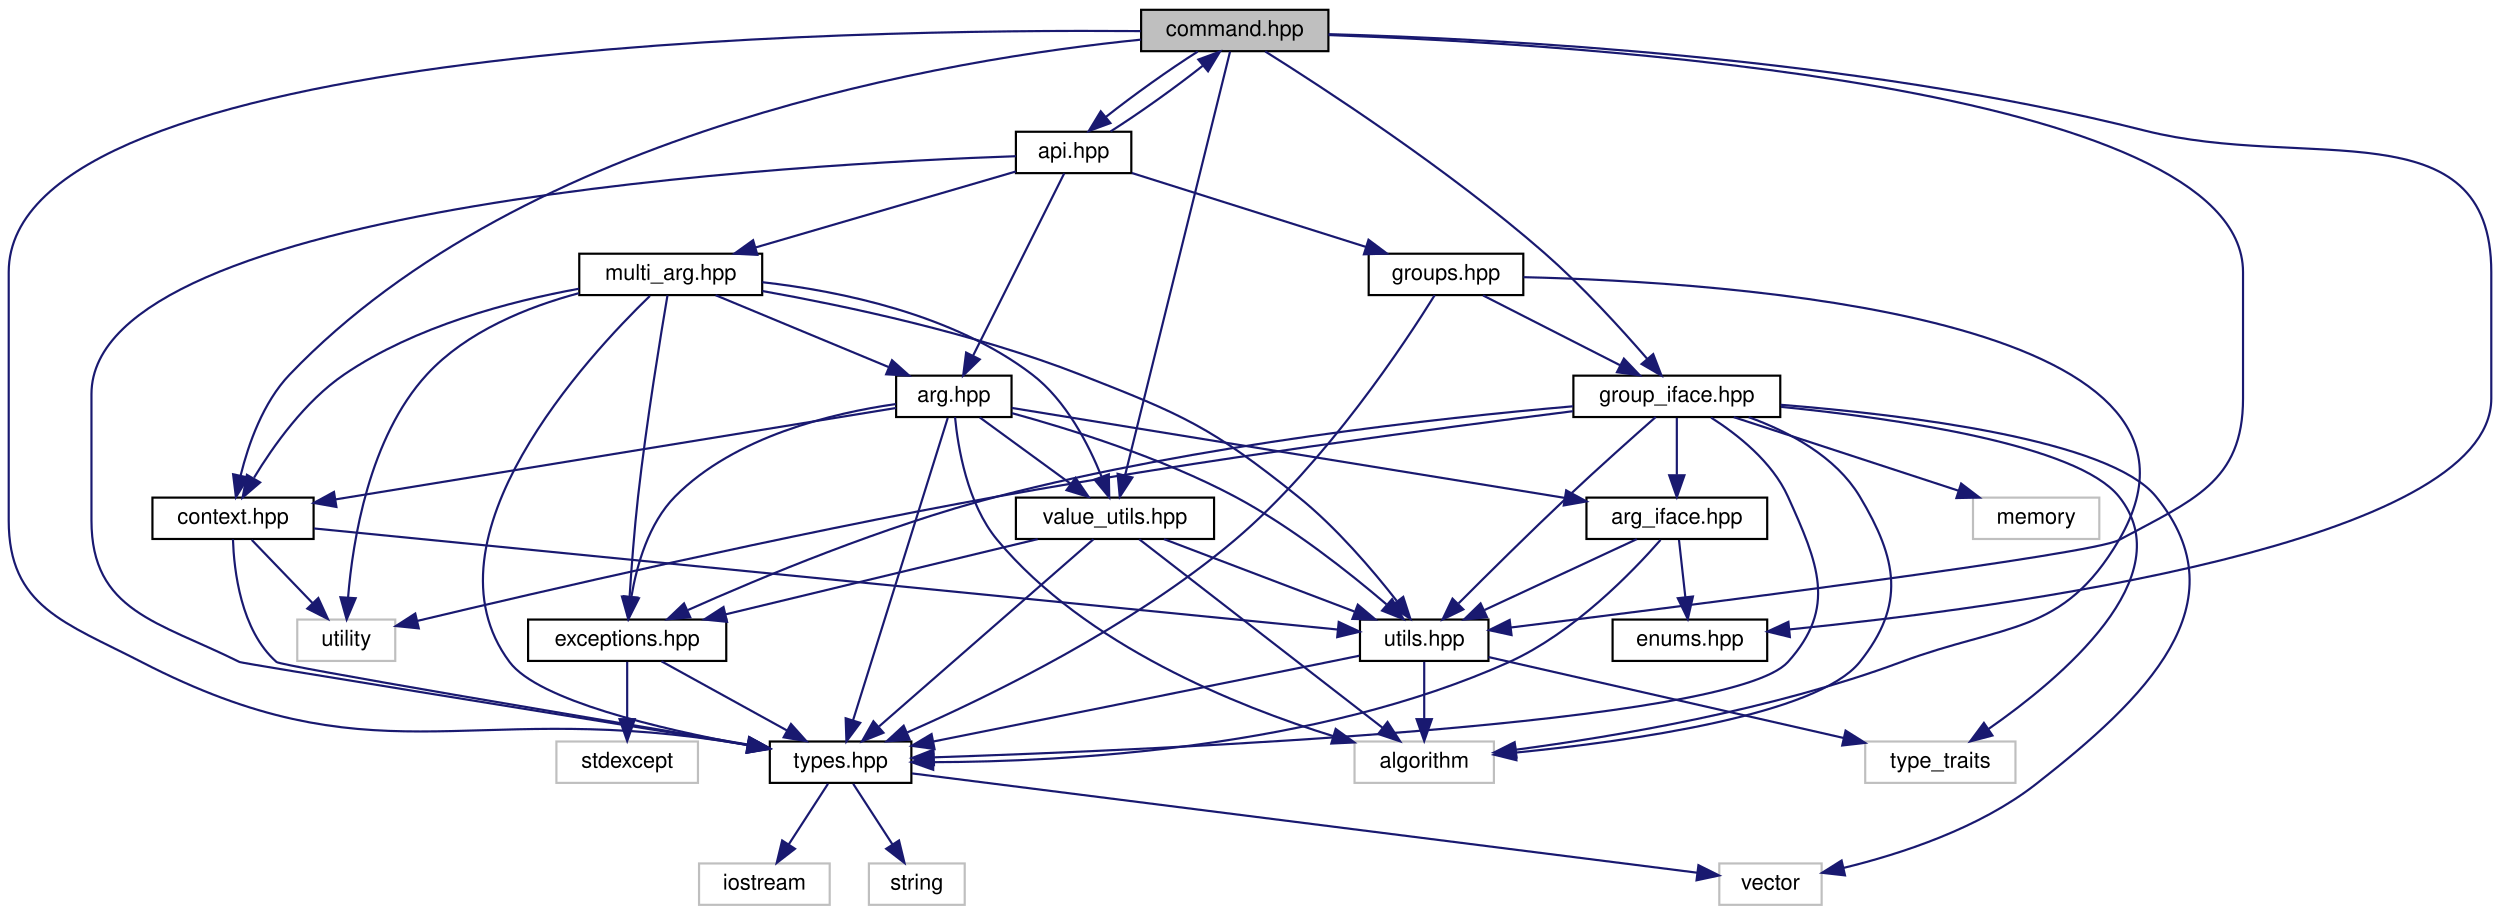
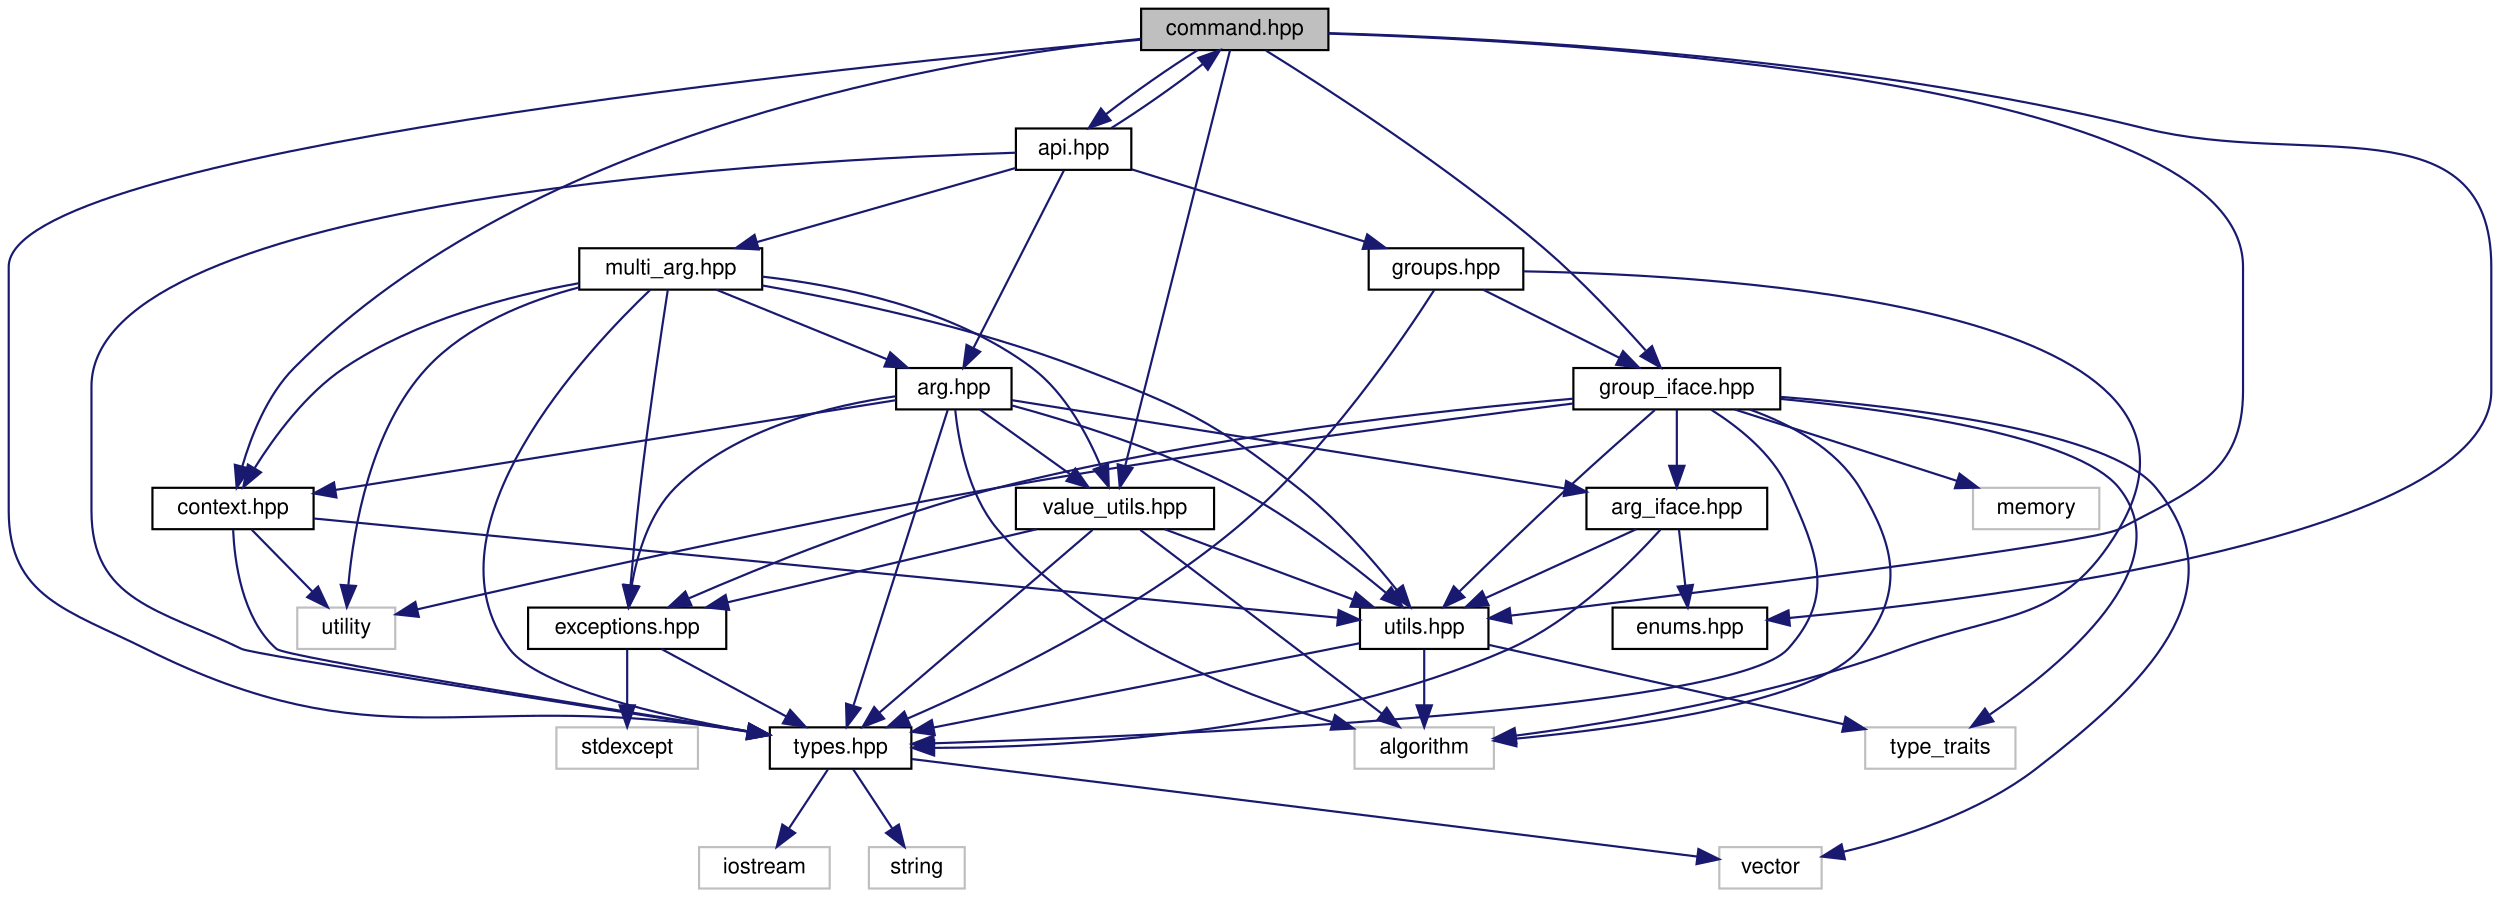
- <svg xmlns="http://www.w3.org/2000/svg" xmlns:xlink="http://www.w3.org/1999/xlink" width="1148pt" height="420pt" viewBox="0.00 0.00 1148.00 420.00">
-   <g id="graph0" class="graph" transform="scale(1 1) rotate(0) translate(4 416)">
+ <svg xmlns="http://www.w3.org/2000/svg" xmlns:xlink="http://www.w3.org/1999/xlink" width="1148pt" height="412pt" viewBox="0.00 0.00 1148.00 412.00">
+   <g id="graph0" class="graph" transform="scale(1 1) rotate(0) translate(4 408)">
    <g id="node1" class="node">
      <g id="a_node1">
        <a xlink:title=" ">
-           <polygon fill="#bfbfbf" stroke="black" points="520,-392.5 520,-411.5 606,-411.5 606,-392.5 520,-392.5" />
-           <text text-anchor="middle" x="563" y="-399.5" font-family="Helvetica,sans-Serif" font-size="10.00">command.hpp</text>
+           <polygon fill="#bfbfbf" stroke="black" points="606,-404 520,-404 520,-385 606,-385 606,-404" />
+           <text text-anchor="middle" x="563" y="-392" font-family="Helvetica,sans-Serif" font-size="10.00">command.hpp</text>
        </a>
      </g>
    </g>
    <g id="node2" class="node">
      <g id="a_node2">
        <a xlink:href="api_8hpp.html" target="_top" xlink:title=" ">
-           <polygon fill="none" stroke="black" points="462.5,-336.5 462.5,-355.5 515.5,-355.5 515.5,-336.5 462.5,-336.5" />
-           <text text-anchor="middle" x="489" y="-343.5" font-family="Helvetica,sans-Serif" font-size="10.00">api.hpp</text>
+           <polygon fill="none" stroke="black" points="515.5,-349 462.5,-349 462.5,-330 515.5,-330 515.5,-349" />
+           <text text-anchor="middle" x="489" y="-337" font-family="Helvetica,sans-Serif" font-size="10.00">api.hpp</text>
        </a>
      </g>
    </g>
    <g id="edge1" class="edge">
-       <path fill="none" stroke="midnightblue" d="M546,-392.32C533.2,-384.26 516.16,-372.08 503.9,-362.37" />
-       <polygon fill="midnightblue" stroke="midnightblue" points="505.9,-359.48 495.96,-355.83 501.46,-364.89 505.9,-359.48" />
+       <path fill="none" stroke="midnightblue" d="M546,-384.98C533.2,-377.07 516.16,-365.11 503.9,-355.58" />
+       <polygon fill="midnightblue" stroke="midnightblue" points="505.94,-352.73 495.96,-349.17 501.54,-358.18 505.94,-352.73" />
    </g>
    <g id="node3" class="node">
      <g id="a_node3">
        <a xlink:href="types_8hpp.html" target="_top" xlink:title=" ">
-           <polygon fill="none" stroke="black" points="349.5,-56.5 349.5,-75.5 414.5,-75.5 414.5,-56.5 349.5,-56.5" />
-           <text text-anchor="middle" x="382" y="-63.5" font-family="Helvetica,sans-Serif" font-size="10.00">types.hpp</text>
+           <polygon fill="none" stroke="black" points="414.5,-74 349.5,-74 349.5,-55 414.5,-55 414.5,-74" />
+           <text text-anchor="middle" x="382" y="-62" font-family="Helvetica,sans-Serif" font-size="10.00">types.hpp</text>
        </a>
      </g>
    </g>
    <g id="edge56" class="edge">
-       <path fill="none" stroke="midnightblue" d="M519.76,-401.72C387.92,-402.75 0,-396.82 0,-291 0,-291 0,-291 0,-177 0,-137.38 25.79,-130.16 61,-112 166.64,-57.53 208.43,-93.43 326,-76 330.39,-75.35 334.97,-74.65 339.54,-73.93" />
-       <polygon fill="midnightblue" stroke="midnightblue" points="340.12,-77.39 349.45,-72.37 339.02,-70.47 340.12,-77.39" />
+       <path fill="none" stroke="midnightblue" d="M519.76,-389.78C387.92,-377.88 0,-338.37 0,-285.5 0,-285.5 0,-285.5 0,-173.5 0,-133.74 27.42,-127.75 63,-110 168.57,-57.34 209.23,-90.85 326,-74 330.39,-73.37 334.97,-72.69 339.54,-72.01" />
+       <polygon fill="midnightblue" stroke="midnightblue" points="340.07,-75.47 349.44,-70.52 339.03,-68.55 340.07,-75.47" />
    </g>
    <g id="node9" class="node">
      <g id="a_node9">
        <a xlink:href="utils_8hpp.html" target="_top" xlink:title=" ">
-           <polygon fill="none" stroke="black" points="620.5,-112.5 620.5,-131.5 679.5,-131.5 679.5,-112.5 620.5,-112.5" />
-           <text text-anchor="middle" x="650" y="-119.5" font-family="Helvetica,sans-Serif" font-size="10.00">utils.hpp</text>
+           <polygon fill="none" stroke="black" points="679.5,-129 620.5,-129 620.5,-110 679.5,-110 679.5,-129" />
+           <text text-anchor="middle" x="650" y="-117" font-family="Helvetica,sans-Serif" font-size="10.00">utils.hpp</text>
        </a>
      </g>
    </g>
    <g id="edge52" class="edge">
-       <path fill="none" stroke="midnightblue" d="M606.14,-399.9C721.08,-395.79 1026,-376.82 1026,-291 1026,-291 1026,-291 1026,-233 1026,-194.58 1002.8,-186.27 969,-168 956.82,-161.42 772.6,-138.09 689.79,-127.86" />
-       <polygon fill="midnightblue" stroke="midnightblue" points="690.1,-124.38 679.74,-126.63 689.24,-131.32 690.1,-124.38" />
+       <path fill="none" stroke="midnightblue" d="M606.14,-392.57C721.08,-388.94 1026,-371.24 1026,-285.5 1026,-285.5 1026,-285.5 1026,-228.5 1026,-190.58 1002.48,-182.81 969,-165 956.78,-158.5 772.58,-135.43 689.78,-125.31" />
+       <polygon fill="midnightblue" stroke="midnightblue" points="690.09,-121.82 679.74,-124.09 689.24,-128.77 690.09,-121.82" />
    </g>
    <g id="node12" class="node">
      <g id="a_node12">
        <a xlink:href="enums_8hpp.html" target="_top" xlink:title=" ">
-           <polygon fill="none" stroke="black" points="736.5,-112.5 736.5,-131.5 807.5,-131.5 807.5,-112.5 736.5,-112.5" />
-           <text text-anchor="middle" x="772" y="-119.5" font-family="Helvetica,sans-Serif" font-size="10.00">enums.hpp</text>
+           <polygon fill="none" stroke="black" points="807.5,-129 736.5,-129 736.5,-110 807.5,-110 807.5,-129" />
+           <text text-anchor="middle" x="772" y="-117" font-family="Helvetica,sans-Serif" font-size="10.00">enums.hpp</text>
        </a>
      </g>
    </g>
    <g id="edge55" class="edge">
-       <path fill="none" stroke="midnightblue" d="M606.12,-400.32C682.73,-398.25 847.08,-389.86 981,-356 1055.01,-337.29 1140,-367.34 1140,-291 1140,-291 1140,-291 1140,-233 1140,-166.42 916.1,-136.78 817.59,-126.96" />
-       <polygon fill="midnightblue" stroke="midnightblue" points="817.91,-123.48 807.62,-125.99 817.23,-130.44 817.91,-123.48" />
+       <path fill="none" stroke="midnightblue" d="M606.09,-392.78C682.65,-390.65 846.94,-382.23 981,-349 1054.86,-330.69 1140,-361.59 1140,-285.5 1140,-285.5 1140,-285.5 1140,-228.5 1140,-162.02 916.1,-133.54 817.59,-124.23" />
+       <polygon fill="midnightblue" stroke="midnightblue" points="817.9,-120.74 807.62,-123.31 817.26,-127.71 817.9,-120.74" />
    </g>
    <g id="node13" class="node">
      <g id="a_node13">
        <a xlink:href="context_8hpp.html" target="_top" xlink:title=" ">
-           <polygon fill="none" stroke="black" points="66,-168.5 66,-187.5 140,-187.5 140,-168.5 66,-168.5" />
-           <text text-anchor="middle" x="103" y="-175.5" font-family="Helvetica,sans-Serif" font-size="10.00">context.hpp</text>
+           <polygon fill="none" stroke="black" points="140,-184 66,-184 66,-165 140,-165 140,-184" />
+           <text text-anchor="middle" x="103" y="-172" font-family="Helvetica,sans-Serif" font-size="10.00">context.hpp</text>
        </a>
      </g>
    </g>
    <g id="edge53" class="edge">
-       <path fill="none" stroke="midnightblue" d="M519.89,-397.8C433.3,-389.05 237.32,-357.16 129,-244 116.8,-231.25 110.07,-212.06 106.54,-197.83" />
-       <polygon fill="midnightblue" stroke="midnightblue" points="109.88,-196.73 104.34,-187.7 103.04,-198.21 109.88,-196.73" />
+       <path fill="none" stroke="midnightblue" d="M519.74,-390.15C433.78,-381.2 240.38,-349.28 131,-239 118.68,-226.58 111.33,-207.82 107.27,-193.91" />
+       <polygon fill="midnightblue" stroke="midnightblue" points="110.6,-192.8 104.69,-184.01 103.83,-194.57 110.6,-192.8" />
    </g>
    <g id="node17" class="node">
      <g id="a_node17">
        <a xlink:href="value__utils_8hpp.html" target="_top" xlink:title=" ">
-           <polygon fill="none" stroke="black" points="462.5,-168.5 462.5,-187.5 553.5,-187.5 553.5,-168.5 462.5,-168.5" />
-           <text text-anchor="middle" x="508" y="-175.5" font-family="Helvetica,sans-Serif" font-size="10.00">value_utils.hpp</text>
+           <polygon fill="none" stroke="black" points="553.5,-184 462.5,-184 462.5,-165 553.5,-165 553.5,-184" />
+           <text text-anchor="middle" x="508" y="-172" font-family="Helvetica,sans-Serif" font-size="10.00">value_utils.hpp</text>
        </a>
      </g>
    </g>
    <g id="edge54" class="edge">
-       <path fill="none" stroke="midnightblue" d="M560.84,-392.3C552.73,-359.56 523.95,-243.38 512.62,-197.67" />
-       <polygon fill="midnightblue" stroke="midnightblue" points="516,-196.75 510.2,-187.88 509.21,-198.43 516,-196.75" />
+       <path fill="none" stroke="midnightblue" d="M560.84,-384.95C552.75,-352.88 524.07,-239.2 512.7,-194.12" />
+       <polygon fill="midnightblue" stroke="midnightblue" points="516.04,-193.06 510.2,-184.22 509.25,-194.78 516.04,-193.06" />
    </g>
    <g id="node20" class="node">
      <g id="a_node20">
        <a xlink:href="group__iface_8hpp.html" target="_top" xlink:title=" ">
-           <polygon fill="none" stroke="black" points="718.5,-224.5 718.5,-243.5 813.5,-243.5 813.5,-224.5 718.5,-224.5" />
-           <text text-anchor="middle" x="766" y="-231.5" font-family="Helvetica,sans-Serif" font-size="10.00">group_iface.hpp</text>
+           <polygon fill="none" stroke="black" points="813.5,-239 718.5,-239 718.5,-220 813.5,-220 813.5,-239" />
+           <text text-anchor="middle" x="766" y="-227" font-family="Helvetica,sans-Serif" font-size="10.00">group_iface.hpp</text>
        </a>
      </g>
    </g>
    <g id="edge51" class="edge">
-       <path fill="none" stroke="midnightblue" d="M576.98,-392.38C603.25,-375.91 661.24,-338.2 705,-300 722.57,-284.66 740.6,-264.85 752.45,-251.16" />
-       <polygon fill="midnightblue" stroke="midnightblue" points="755.15,-253.39 758.97,-243.51 749.82,-248.84 755.15,-253.39" />
+       <path fill="none" stroke="midnightblue" d="M577.37,-384.75C603.78,-368.38 661.34,-331.41 705,-294 722.14,-279.32 739.8,-260.45 751.68,-247.1" />
+       <polygon fill="midnightblue" stroke="midnightblue" points="754.62,-249.06 758.59,-239.23 749.36,-244.44 754.62,-249.06" />
    </g>
    <g id="edge50" class="edge">
-       <path fill="none" stroke="midnightblue" d="M505.97,-355.65C518.83,-363.76 536.01,-376.04 548.28,-385.78" />
-       <polygon fill="midnightblue" stroke="midnightblue" points="546.28,-388.66 556.23,-392.32 550.73,-383.26 546.28,-388.66" />
+       <path fill="none" stroke="midnightblue" d="M506.25,-349.17C519.1,-357.13 536.15,-369.11 548.34,-378.6" />
+       <polygon fill="midnightblue" stroke="midnightblue" points="546.25,-381.42 556.23,-384.98 550.65,-375.97 546.25,-381.42" />
    </g>
    <g id="edge2" class="edge">
-       <path fill="none" stroke="midnightblue" d="M462.47,-344.27C365.8,-340.89 38,-322.95 38,-235 38,-235 38,-235 38,-177 38,-135.19 68.58,-130.64 106,-112 107.31,-111.35 262.49,-86.27 339.56,-73.84" />
-       <polygon fill="midnightblue" stroke="midnightblue" points="340.13,-77.29 349.44,-72.24 339.01,-70.38 340.13,-77.29" />
+       <path fill="none" stroke="midnightblue" d="M462.47,-337.88C365.8,-334.91 38,-318.36 38,-230.5 38,-230.5 38,-230.5 38,-173.5 38,-131.82 69.51,-128.21 107,-110 112.2,-107.47 263.12,-83.89 339.12,-72.11" />
+       <polygon fill="midnightblue" stroke="midnightblue" points="339.98,-75.52 349.33,-70.54 338.91,-68.61 339.98,-75.52" />
    </g>
    <g id="node7" class="node">
      <g id="a_node7">
        <a xlink:href="arg_8hpp.html" target="_top" xlink:title=" ">
-           <polygon fill="none" stroke="black" points="407.5,-224.5 407.5,-243.5 460.5,-243.5 460.5,-224.5 407.5,-224.5" />
-           <text text-anchor="middle" x="434" y="-231.5" font-family="Helvetica,sans-Serif" font-size="10.00">arg.hpp</text>
+           <polygon fill="none" stroke="black" points="460.5,-239 407.5,-239 407.5,-220 460.5,-220 460.5,-239" />
+           <text text-anchor="middle" x="434" y="-227" font-family="Helvetica,sans-Serif" font-size="10.00">arg.hpp</text>
        </a>
      </g>
    </g>
    <g id="edge6" class="edge">
-       <path fill="none" stroke="midnightblue" d="M484.68,-336.37C475.69,-318.38 454.78,-276.55 442.81,-252.63" />
-       <polygon fill="midnightblue" stroke="midnightblue" points="445.9,-250.97 438.3,-243.59 439.64,-254.1 445.9,-250.97" />
+       <path fill="none" stroke="midnightblue" d="M484.5,-329.66C475.47,-311.93 455,-271.73 443.07,-248.32" />
+       <polygon fill="midnightblue" stroke="midnightblue" points="446.07,-246.48 438.41,-239.16 439.83,-249.66 446.07,-246.48" />
    </g>
    <g id="node18" class="node">
      <g id="a_node18">
        <a xlink:href="multi__arg_8hpp.html" target="_top" xlink:title=" ">
-           <polygon fill="none" stroke="black" points="262,-280.5 262,-299.5 346,-299.5 346,-280.5 262,-280.5" />
-           <text text-anchor="middle" x="304" y="-287.5" font-family="Helvetica,sans-Serif" font-size="10.00">multi_arg.hpp</text>
+           <polygon fill="none" stroke="black" points="346,-294 262,-294 262,-275 346,-275 346,-294" />
+           <text text-anchor="middle" x="304" y="-282" font-family="Helvetica,sans-Serif" font-size="10.00">multi_arg.hpp</text>
        </a>
      </g>
    </g>
    <g id="edge29" class="edge">
-       <path fill="none" stroke="midnightblue" d="M462.49,-337.26C431.17,-328.12 378.78,-312.83 342.86,-302.34" />
-       <polygon fill="midnightblue" stroke="midnightblue" points="343.78,-298.97 333.2,-299.52 341.82,-305.69 343.78,-298.97" />
+       <path fill="none" stroke="midnightblue" d="M462.49,-330.91C431.35,-321.98 379.39,-307.1 343.49,-296.81" />
+       <polygon fill="midnightblue" stroke="midnightblue" points="344.41,-293.43 333.83,-294.05 342.48,-300.16 344.41,-293.43" />
    </g>
    <g id="node19" class="node">
      <g id="a_node19">
        <a xlink:href="groups_8hpp.html" target="_top" xlink:title=" ">
-           <polygon fill="none" stroke="black" points="624.5,-280.5 624.5,-299.5 695.5,-299.5 695.5,-280.5 624.5,-280.5" />
-           <text text-anchor="middle" x="660" y="-287.5" font-family="Helvetica,sans-Serif" font-size="10.00">groups.hpp</text>
+           <polygon fill="none" stroke="black" points="695.5,-294 624.5,-294 624.5,-275 695.5,-275 695.5,-294" />
+           <text text-anchor="middle" x="660" y="-282" font-family="Helvetica,sans-Serif" font-size="10.00">groups.hpp</text>
        </a>
      </g>
    </g>
    <g id="edge37" class="edge">
-       <path fill="none" stroke="midnightblue" d="M515.72,-336.56C544.66,-327.42 591.02,-312.78 623.36,-302.57" />
-       <polygon fill="midnightblue" stroke="midnightblue" points="624.42,-305.91 632.9,-299.56 622.31,-299.23 624.42,-305.91" />
+       <path fill="none" stroke="midnightblue" d="M515.72,-330.22C544.49,-321.3 590.48,-307.05 622.78,-297.03" />
+       <polygon fill="midnightblue" stroke="midnightblue" points="623.82,-300.38 632.34,-294.07 621.75,-293.69 623.82,-300.38" />
    </g>
    <g id="node4" class="node">
      <g id="a_node4">
        <a xlink:title=" ">
-           <polygon fill="none" stroke="#bfbfbf" points="395,-0.5 395,-19.5 439,-19.5 439,-0.5 395,-0.5" />
-           <text text-anchor="middle" x="417" y="-7.5" font-family="Helvetica,sans-Serif" font-size="10.00">string</text>
+           <polygon fill="none" stroke="#bfbfbf" points="439,-19 395,-19 395,0 439,0 439,-19" />
+           <text text-anchor="middle" x="417" y="-7" font-family="Helvetica,sans-Serif" font-size="10.00">string</text>
        </a>
      </g>
    </g>
    <g id="edge3" class="edge">
-       <path fill="none" stroke="midnightblue" d="M387.78,-56.08C392.67,-48.53 399.83,-37.49 405.83,-28.23" />
-       <polygon fill="midnightblue" stroke="midnightblue" points="408.83,-30.05 411.33,-19.75 402.95,-26.24 408.83,-30.05" />
+       <path fill="none" stroke="midnightblue" d="M387.78,-54.75C392.62,-47.42 399.68,-36.73 405.64,-27.7" />
+       <polygon fill="midnightblue" stroke="midnightblue" points="408.74,-29.36 411.33,-19.09 402.9,-25.5 408.74,-29.36" />
    </g>
    <g id="node5" class="node">
      <g id="a_node5">
        <a xlink:title=" ">
-           <polygon fill="none" stroke="#bfbfbf" points="317,-0.5 317,-19.5 377,-19.5 377,-0.5 317,-0.5" />
-           <text text-anchor="middle" x="347" y="-7.5" font-family="Helvetica,sans-Serif" font-size="10.00">iostream</text>
+           <polygon fill="none" stroke="#bfbfbf" points="377,-19 317,-19 317,0 377,0 377,-19" />
+           <text text-anchor="middle" x="347" y="-7" font-family="Helvetica,sans-Serif" font-size="10.00">iostream</text>
        </a>
      </g>
    </g>
    <g id="edge4" class="edge">
-       <path fill="none" stroke="midnightblue" d="M376.22,-56.08C371.33,-48.53 364.17,-37.49 358.17,-28.23" />
-       <polygon fill="midnightblue" stroke="midnightblue" points="361.05,-26.24 352.67,-19.75 355.17,-30.05 361.05,-26.24" />
+       <path fill="none" stroke="midnightblue" d="M376.22,-54.75C371.38,-47.42 364.32,-36.73 358.36,-27.7" />
+       <polygon fill="midnightblue" stroke="midnightblue" points="361.1,-25.5 352.67,-19.09 355.26,-29.36 361.1,-25.5" />
    </g>
    <g id="node6" class="node">
      <g id="a_node6">
        <a xlink:title=" ">
-           <polygon fill="none" stroke="#bfbfbf" points="785.5,-0.5 785.5,-19.5 832.5,-19.5 832.5,-0.5 785.5,-0.5" />
-           <text text-anchor="middle" x="809" y="-7.5" font-family="Helvetica,sans-Serif" font-size="10.00">vector</text>
+           <polygon fill="none" stroke="#bfbfbf" points="832.5,-19 785.5,-19 785.5,0 832.5,0 832.5,-19" />
+           <text text-anchor="middle" x="809" y="-7" font-family="Helvetica,sans-Serif" font-size="10.00">vector</text>
        </a>
      </g>
    </g>
    <g id="edge5" class="edge">
-       <path fill="none" stroke="midnightblue" d="M414.8,-60.85C494.04,-50.83 695.28,-25.38 775.37,-15.25" />
-       <polygon fill="midnightblue" stroke="midnightblue" points="775.92,-18.71 785.41,-13.98 775.05,-11.77 775.92,-18.71" />
+       <path fill="none" stroke="midnightblue" d="M414.8,-59.43C494.04,-49.59 695.28,-24.61 775.37,-14.67" />
+       <polygon fill="midnightblue" stroke="midnightblue" points="775.91,-18.13 785.41,-13.43 775.05,-11.19 775.91,-18.13" />
    </g>
    <g id="edge27" class="edge">
-       <path fill="none" stroke="midnightblue" d="M431.2,-224.08C422.98,-197.83 398.77,-120.55 387.68,-85.12" />
-       <polygon fill="midnightblue" stroke="midnightblue" points="391.01,-84.06 384.68,-75.57 384.33,-86.16 391.01,-84.06" />
+       <path fill="none" stroke="midnightblue" d="M431.2,-219.74C423.06,-194.2 399.2,-119.43 387.98,-84.23" />
+       <polygon fill="midnightblue" stroke="midnightblue" points="391.18,-82.77 384.81,-74.31 384.51,-84.9 391.18,-82.77" />
    </g>
    <g id="node8" class="node">
      <g id="a_node8">
        <a xlink:href="arg__iface_8hpp.html" target="_top" xlink:title=" ">
-           <polygon fill="none" stroke="black" points="724.5,-168.5 724.5,-187.5 807.5,-187.5 807.5,-168.5 724.5,-168.5" />
-           <text text-anchor="middle" x="766" y="-175.5" font-family="Helvetica,sans-Serif" font-size="10.00">arg_iface.hpp</text>
+           <polygon fill="none" stroke="black" points="807.5,-184 724.5,-184 724.5,-165 807.5,-165 807.5,-184" />
+           <text text-anchor="middle" x="766" y="-172" font-family="Helvetica,sans-Serif" font-size="10.00">arg_iface.hpp</text>
        </a>
      </g>
    </g>
    <g id="edge7" class="edge">
-       <path fill="none" stroke="midnightblue" d="M460.61,-228.67C515.6,-219.73 642.64,-199.06 714.34,-187.4" />
-       <polygon fill="midnightblue" stroke="midnightblue" points="715.19,-190.81 724.5,-185.75 714.07,-183.9 715.19,-190.81" />
+       <path fill="none" stroke="midnightblue" d="M460.61,-224.25C515.6,-215.47 642.64,-195.19 714.34,-183.75" />
+       <polygon fill="midnightblue" stroke="midnightblue" points="715.18,-187.16 724.5,-182.13 714.07,-180.25 715.18,-187.16" />
    </g>
    <g id="edge14" class="edge">
-       <path fill="none" stroke="midnightblue" d="M460.68,-226.28C487.48,-218.94 529.49,-205.82 563,-188 589.08,-174.13 615.83,-152.89 632.66,-138.5" />
-       <polygon fill="midnightblue" stroke="midnightblue" points="635.25,-140.88 640.49,-131.67 630.66,-135.6 635.25,-140.88" />
+       <path fill="none" stroke="midnightblue" d="M460.64,-221.82C487.41,-214.54 529.4,-201.55 563,-184 588.83,-170.51 615.45,-149.91 632.33,-135.86" />
+       <polygon fill="midnightblue" stroke="midnightblue" points="634.84,-138.32 640.21,-129.18 630.32,-132.98 634.84,-138.32" />
    </g>
    <g id="node10" class="node">
      <g id="a_node10">
        <a xlink:title=" ">
-           <polygon fill="none" stroke="#bfbfbf" points="618,-56.5 618,-75.5 682,-75.5 682,-56.5 618,-56.5" />
-           <text text-anchor="middle" x="650" y="-63.5" font-family="Helvetica,sans-Serif" font-size="10.00">algorithm</text>
+           <polygon fill="none" stroke="#bfbfbf" points="682,-74 618,-74 618,-55 682,-55 682,-74" />
+           <text text-anchor="middle" x="650" y="-62" font-family="Helvetica,sans-Serif" font-size="10.00">algorithm</text>
        </a>
      </g>
    </g>
    <g id="edge28" class="edge">
-       <path fill="none" stroke="midnightblue" d="M434.55,-224.43C435.84,-210.96 440.08,-184.68 454,-168 494.36,-119.64 563.82,-91.72 608.29,-77.94" />
-       <polygon fill="midnightblue" stroke="midnightblue" points="609.35,-81.28 617.93,-75.06 607.34,-74.57 609.35,-81.28" />
+       <path fill="none" stroke="midnightblue" d="M434.64,-219.67C436.03,-206.37 440.4,-181.05 454,-165 494.49,-117.23 563.6,-89.82 608.01,-76.29" />
+       <polygon fill="midnightblue" stroke="midnightblue" points="609.03,-79.64 617.63,-73.46 607.05,-72.93 609.03,-79.64" />
    </g>
    <g id="edge15" class="edge">
-       <path fill="none" stroke="midnightblue" d="M407.47,-228.67C351.47,-219.54 220.55,-198.18 150.01,-186.67" />
-       <polygon fill="midnightblue" stroke="midnightblue" points="150.49,-183.2 140.06,-185.05 149.36,-190.11 150.49,-183.2" />
+       <path fill="none" stroke="midnightblue" d="M407.47,-224.25C351.47,-215.29 220.55,-194.32 150.01,-183.03" />
+       <polygon fill="midnightblue" stroke="midnightblue" points="150.48,-179.56 140.06,-181.43 149.38,-186.47 150.48,-179.56" />
    </g>
    <g id="node15" class="node">
      <g id="a_node15">
        <a xlink:href="exceptions_8hpp.html" target="_top" xlink:title=" ">
-           <polygon fill="none" stroke="black" points="238.5,-112.5 238.5,-131.5 329.5,-131.5 329.5,-112.5 238.5,-112.5" />
-           <text text-anchor="middle" x="284" y="-119.5" font-family="Helvetica,sans-Serif" font-size="10.00">exceptions.hpp</text>
+           <polygon fill="none" stroke="black" points="329.5,-129 238.5,-129 238.5,-110 329.5,-110 329.5,-129" />
+           <text text-anchor="middle" x="284" y="-117" font-family="Helvetica,sans-Serif" font-size="10.00">exceptions.hpp</text>
        </a>
      </g>
    </g>
    <g id="edge19" class="edge">
-       <path fill="none" stroke="midnightblue" d="M407.33,-230.46C378.6,-226.35 333.32,-215.64 306,-188 293.84,-175.7 288.4,-156.44 285.96,-142.08" />
-       <polygon fill="midnightblue" stroke="midnightblue" points="289.39,-141.28 284.59,-131.83 282.45,-142.21 289.39,-141.28" />
+       <path fill="none" stroke="midnightblue" d="M407.38,-226.04C378.68,-222.01 333.43,-211.46 306,-184 294.03,-172.02 288.56,-153.2 286.07,-139.16" />
+       <polygon fill="midnightblue" stroke="midnightblue" points="289.52,-138.55 284.64,-129.14 282.59,-139.53 289.52,-138.55" />
    </g>
    <g id="edge22" class="edge">
-       <path fill="none" stroke="midnightblue" d="M445.89,-224.32C457.15,-216.11 474.29,-203.6 487.71,-193.81" />
-       <polygon fill="midnightblue" stroke="midnightblue" points="489.88,-196.56 495.89,-187.83 485.75,-190.9 489.88,-196.56" />
+       <path fill="none" stroke="midnightblue" d="M445.89,-219.98C457.15,-211.92 474.29,-199.65 487.71,-190.03" />
+       <polygon fill="midnightblue" stroke="midnightblue" points="489.8,-192.84 495.89,-184.17 485.73,-187.15 489.8,-192.84" />
    </g>
    <g id="edge12" class="edge">
-       <path fill="none" stroke="midnightblue" d="M758.53,-168.08C745.87,-153.62 718.67,-125.37 689,-112 601.02,-72.36 485.84,-66.16 424.61,-66.01" />
-       <polygon fill="midnightblue" stroke="midnightblue" points="424.53,-62.51 414.54,-66.04 424.55,-69.51 424.53,-62.51" />
+       <path fill="none" stroke="midnightblue" d="M758.49,-164.78C745.76,-150.66 718.47,-123.05 689,-110 601.02,-71.05 486.31,-64.79 425.04,-64.57" />
+       <polygon fill="midnightblue" stroke="midnightblue" points="424.95,-61.07 414.95,-64.58 424.96,-68.07 424.95,-61.07" />
    </g>
    <g id="edge8" class="edge">
-       <path fill="none" stroke="midnightblue" d="M747.62,-168.44C728.78,-159.68 699.27,-145.94 677.62,-135.86" />
-       <polygon fill="midnightblue" stroke="midnightblue" points="678.84,-132.56 668.29,-131.52 675.88,-138.91 678.84,-132.56" />
+       <path fill="none" stroke="midnightblue" d="M747.36,-164.98C728.7,-156.46 699.75,-143.23 678.26,-133.41" />
+       <polygon fill="midnightblue" stroke="midnightblue" points="679.53,-130.14 668.98,-129.17 676.62,-136.51 679.53,-130.14" />
    </g>
    <g id="edge13" class="edge">
-       <path fill="none" stroke="midnightblue" d="M766.99,-168.08C767.79,-160.93 768.93,-150.64 769.92,-141.69" />
-       <polygon fill="midnightblue" stroke="midnightblue" points="773.4,-142.08 771.03,-131.75 766.44,-141.3 773.4,-142.08" />
+       <path fill="none" stroke="midnightblue" d="M766.99,-164.75C767.78,-157.8 768.9,-147.85 769.89,-139.13" />
+       <polygon fill="midnightblue" stroke="midnightblue" points="773.38,-139.42 771.03,-129.09 766.42,-138.63 773.38,-139.42" />
    </g>
    <g id="edge9" class="edge">
-       <path fill="none" stroke="midnightblue" d="M620.18,-114.89C615.44,-113.92 610.58,-112.93 606,-112 542.88,-99.21 469.73,-84.54 424.66,-75.52" />
-       <polygon fill="midnightblue" stroke="midnightblue" points="425.14,-72.05 414.65,-73.52 423.77,-78.92 425.14,-72.05" />
+       <path fill="none" stroke="midnightblue" d="M620.3,-112.63C572.8,-103.23 479.54,-84.79 424.83,-73.97" />
+       <polygon fill="midnightblue" stroke="midnightblue" points="425.25,-70.49 414.76,-71.98 423.89,-77.35 425.25,-70.49" />
    </g>
    <g id="edge10" class="edge">
-       <path fill="none" stroke="midnightblue" d="M650,-112.08C650,-105.01 650,-94.86 650,-85.99" />
-       <polygon fill="midnightblue" stroke="midnightblue" points="653.5,-85.75 650,-75.75 646.5,-85.75 653.5,-85.75" />
+       <path fill="none" stroke="midnightblue" d="M650,-109.75C650,-102.8 650,-92.85 650,-84.13" />
+       <polygon fill="midnightblue" stroke="midnightblue" points="653.5,-84.09 650,-74.09 646.5,-84.09 653.5,-84.09" />
    </g>
    <g id="node11" class="node">
      <g id="a_node11">
        <a xlink:title=" ">
-           <polygon fill="none" stroke="#bfbfbf" points="852.5,-56.5 852.5,-75.5 921.5,-75.5 921.5,-56.5 852.5,-56.5" />
-           <text text-anchor="middle" x="887" y="-63.5" font-family="Helvetica,sans-Serif" font-size="10.00">type_traits</text>
+           <polygon fill="none" stroke="#bfbfbf" points="921.5,-74 852.5,-74 852.5,-55 921.5,-55 921.5,-74" />
+           <text text-anchor="middle" x="887" y="-62" font-family="Helvetica,sans-Serif" font-size="10.00">type_traits</text>
        </a>
      </g>
    </g>
    <g id="edge11" class="edge">
-       <path fill="none" stroke="midnightblue" d="M679.54,-114.27C720.46,-104.95 794.74,-88.02 842.43,-77.16" />
-       <polygon fill="midnightblue" stroke="midnightblue" points="843.5,-80.5 852.47,-74.87 841.95,-73.68 843.5,-80.5" />
+       <path fill="none" stroke="midnightblue" d="M679.54,-111.89C720.46,-102.74 794.74,-86.13 842.43,-75.47" />
+       <polygon fill="midnightblue" stroke="midnightblue" points="843.48,-78.82 852.47,-73.22 841.95,-71.99 843.48,-78.82" />
    </g>
    <g id="edge18" class="edge">
-       <path fill="none" stroke="midnightblue" d="M102.97,-168.33C103.43,-154.25 106.52,-126.52 123,-112 125.03,-110.21 265.87,-86.43 338.98,-74.18" />
-       <polygon fill="midnightblue" stroke="midnightblue" points="339.97,-77.57 349.25,-72.46 338.81,-70.66 339.97,-77.57" />
+       <path fill="none" stroke="midnightblue" d="M103.06,-164.58C103.66,-150.67 106.98,-123.99 123,-110 127.06,-106.45 266.58,-83.84 339.12,-72.28" />
+       <polygon fill="midnightblue" stroke="midnightblue" points="339.99,-75.69 349.32,-70.66 338.89,-68.78 339.99,-75.69" />
    </g>
    <g id="edge17" class="edge">
-       <path fill="none" stroke="midnightblue" d="M140.17,-173.33C239.1,-163.56 508.26,-136.99 610.17,-126.93" />
-       <polygon fill="midnightblue" stroke="midnightblue" points="610.74,-130.39 620.35,-125.93 610.05,-123.43 610.74,-130.39" />
+       <path fill="none" stroke="midnightblue" d="M140.17,-169.9C239.1,-160.31 508.26,-134.23 610.17,-124.36" />
+       <polygon fill="midnightblue" stroke="midnightblue" points="610.73,-127.82 620.35,-123.37 610.06,-120.85 610.73,-127.82" />
    </g>
    <g id="node14" class="node">
      <g id="a_node14">
        <a xlink:title=" ">
-           <polygon fill="none" stroke="#bfbfbf" points="132.5,-112.5 132.5,-131.5 177.5,-131.5 177.5,-112.5 132.5,-112.5" />
-           <text text-anchor="middle" x="155" y="-119.5" font-family="Helvetica,sans-Serif" font-size="10.00">utility</text>
+           <polygon fill="none" stroke="#bfbfbf" points="177.5,-129 132.5,-129 132.5,-110 177.5,-110 177.5,-129" />
+           <text text-anchor="middle" x="155" y="-117" font-family="Helvetica,sans-Serif" font-size="10.00">utility</text>
        </a>
      </g>
    </g>
    <g id="edge16" class="edge">
-       <path fill="none" stroke="midnightblue" d="M111.59,-168.08C119.16,-160.22 130.38,-148.57 139.51,-139.08" />
-       <polygon fill="midnightblue" stroke="midnightblue" points="142.16,-141.38 146.57,-131.75 137.12,-136.53 142.16,-141.38" />
+       <path fill="none" stroke="midnightblue" d="M111.59,-164.75C119.16,-157.03 130.38,-145.6 139.51,-136.28" />
+       <polygon fill="midnightblue" stroke="midnightblue" points="142.07,-138.68 146.57,-129.09 137.07,-133.78 142.07,-138.68" />
    </g>
    <g id="edge21" class="edge">
-       <path fill="none" stroke="midnightblue" d="M299.75,-112.32C315.32,-103.74 339.38,-90.49 357.46,-80.52" />
-       <polygon fill="midnightblue" stroke="midnightblue" points="359.22,-83.55 366.29,-75.65 355.85,-77.42 359.22,-83.55" />
+       <path fill="none" stroke="midnightblue" d="M299.75,-109.98C315.23,-101.61 339.09,-88.7 357.14,-78.95" />
+       <polygon fill="midnightblue" stroke="midnightblue" points="358.84,-82.01 365.97,-74.17 355.51,-75.85 358.84,-82.01" />
    </g>
    <g id="node16" class="node">
      <g id="a_node16">
        <a xlink:title=" ">
-           <polygon fill="none" stroke="#bfbfbf" points="251.5,-56.5 251.5,-75.5 316.5,-75.5 316.5,-56.5 251.5,-56.5" />
-           <text text-anchor="middle" x="284" y="-63.5" font-family="Helvetica,sans-Serif" font-size="10.00">stdexcept</text>
+           <polygon fill="none" stroke="#bfbfbf" points="316.5,-74 251.5,-74 251.5,-55 316.5,-55 316.5,-74" />
+           <text text-anchor="middle" x="284" y="-62" font-family="Helvetica,sans-Serif" font-size="10.00">stdexcept</text>
        </a>
      </g>
    </g>
    <g id="edge20" class="edge">
-       <path fill="none" stroke="midnightblue" d="M284,-112.08C284,-105.01 284,-94.86 284,-85.99" />
-       <polygon fill="midnightblue" stroke="midnightblue" points="287.5,-85.75 284,-75.75 280.5,-85.75 287.5,-85.75" />
+       <path fill="none" stroke="midnightblue" d="M284,-109.75C284,-102.8 284,-92.85 284,-84.13" />
+       <polygon fill="midnightblue" stroke="midnightblue" points="287.5,-84.09 284,-74.09 280.5,-84.09 287.5,-84.09" />
    </g>
    <g id="edge25" class="edge">
-       <path fill="none" stroke="midnightblue" d="M498.11,-168.37C476.86,-149.81 426.57,-105.91 399.68,-82.44" />
-       <polygon fill="midnightblue" stroke="midnightblue" points="401.68,-79.53 391.84,-75.59 397.07,-84.8 401.68,-79.53" />
+       <path fill="none" stroke="midnightblue" d="M497.69,-164.66C476.26,-146.3 426.7,-103.81 399.93,-80.87" />
+       <polygon fill="midnightblue" stroke="midnightblue" points="401.97,-78.01 392.1,-74.16 397.42,-83.32 401.97,-78.01" />
    </g>
    <g id="edge23" class="edge">
-       <path fill="none" stroke="midnightblue" d="M530.5,-168.44C554.08,-159.48 591.32,-145.31 617.96,-135.18" />
-       <polygon fill="midnightblue" stroke="midnightblue" points="619.5,-138.34 627.6,-131.52 617.01,-131.8 619.5,-138.34" />
+       <path fill="none" stroke="midnightblue" d="M530.81,-164.98C554.17,-156.27 590.7,-142.63 617.17,-132.75" />
+       <polygon fill="midnightblue" stroke="midnightblue" points="618.63,-135.95 626.77,-129.17 616.18,-129.39 618.63,-135.95" />
    </g>
    <g id="edge26" class="edge">
-       <path fill="none" stroke="midnightblue" d="M519.14,-168.37C543.3,-149.65 600.75,-105.15 630.85,-81.83" />
-       <polygon fill="midnightblue" stroke="midnightblue" points="633.15,-84.48 638.91,-75.59 628.86,-78.95 633.15,-84.48" />
+       <path fill="none" stroke="midnightblue" d="M519.62,-164.66C543.98,-146.14 600.59,-103.08 630.57,-80.28" />
+       <polygon fill="midnightblue" stroke="midnightblue" points="632.78,-83 638.62,-74.16 628.54,-77.43 632.78,-83" />
    </g>
    <g id="edge24" class="edge">
-       <path fill="none" stroke="midnightblue" d="M472.51,-168.44C433.68,-159.08 371.34,-144.06 329.08,-133.87" />
-       <polygon fill="midnightblue" stroke="midnightblue" points="329.87,-130.46 319.33,-131.52 328.23,-137.26 329.87,-130.46" />
+       <path fill="none" stroke="midnightblue" d="M472.01,-164.98C433.51,-155.87 372.31,-141.4 330.26,-131.45" />
+       <polygon fill="midnightblue" stroke="midnightblue" points="330.81,-127.98 320.27,-129.08 329.2,-134.79 330.81,-127.98" />
    </g>
    <g id="edge35" class="edge">
-       <path fill="none" stroke="midnightblue" d="M294.45,-280.12C266.22,-252.83 187.75,-168.57 230,-112 243.14,-94.4 298.98,-81.26 339.17,-73.85" />
-       <polygon fill="midnightblue" stroke="midnightblue" points="340.04,-77.25 349.27,-72.05 338.81,-70.36 340.04,-77.25" />
+       <path fill="none" stroke="midnightblue" d="M294.5,-274.81C266.44,-248.08 188.37,-165.56 230,-110 243.16,-92.44 298.99,-79.48 339.17,-72.21" />
+       <polygon fill="midnightblue" stroke="midnightblue" points="340.03,-75.61 349.27,-70.44 338.82,-68.72 340.03,-75.61" />
    </g>
    <g id="edge30" class="edge">
-       <path fill="none" stroke="midnightblue" d="M324.6,-280.44C345.99,-271.56 379.68,-257.56 404.02,-247.45" />
-       <polygon fill="midnightblue" stroke="midnightblue" points="405.61,-250.58 413.5,-243.52 402.92,-244.12 405.61,-250.58" />
+       <path fill="none" stroke="midnightblue" d="M324.89,-274.98C346.08,-266.34 379.13,-252.87 403.3,-243.02" />
+       <polygon fill="midnightblue" stroke="midnightblue" points="404.79,-246.19 412.73,-239.17 402.15,-239.7 404.79,-246.19" />
    </g>
    <g id="edge34" class="edge">
-       <path fill="none" stroke="midnightblue" d="M346.08,-282.36C384.85,-275.44 443.55,-262.94 492,-244 539.44,-225.45 552.28,-219.89 592,-188 609.61,-173.87 626.41,-154.11 637.35,-140.1" />
-       <polygon fill="midnightblue" stroke="midnightblue" points="640.37,-141.91 643.64,-131.83 634.8,-137.67 640.37,-141.91" />
+       <path fill="none" stroke="midnightblue" d="M346.04,-276.91C384.8,-270.06 443.49,-257.68 492,-239 539.33,-220.77 552.14,-215.37 592,-184 609.52,-170.21 626.33,-150.91 637.3,-137.21" />
+       <polygon fill="midnightblue" stroke="midnightblue" points="640.21,-139.17 643.62,-129.14 634.7,-134.86 640.21,-139.17" />
    </g>
    <g id="edge31" class="edge">
-       <path fill="none" stroke="midnightblue" d="M261.89,-283.42C230.07,-277.62 186.46,-266.13 154,-244 136.09,-231.79 121.55,-211.34 112.65,-196.64" />
-       <polygon fill="midnightblue" stroke="midnightblue" points="115.44,-194.47 107.41,-187.55 109.37,-197.96 115.44,-194.47" />
+       <path fill="none" stroke="midnightblue" d="M261.97,-277.98C230.18,-272.24 186.59,-260.88 154,-239 136.45,-227.22 122,-207.54 113.02,-193.21" />
+       <polygon fill="midnightblue" stroke="midnightblue" points="115.84,-191.09 107.71,-184.3 109.83,-194.68 115.84,-191.09" />
    </g>
    <g id="edge36" class="edge">
-       <path fill="none" stroke="midnightblue" d="M261.88,-281.39C238.36,-275.1 210.21,-263.84 192,-244 165.47,-215.1 157.95,-167.64 155.83,-141.58" />
-       <polygon fill="midnightblue" stroke="midnightblue" points="159.32,-141.3 155.19,-131.54 152.33,-141.74 159.32,-141.3" />
+       <path fill="none" stroke="midnightblue" d="M261.93,-276.05C238.43,-269.85 210.28,-258.72 192,-239 166.08,-211.04 158.31,-165.14 155.99,-139.44" />
+       <polygon fill="midnightblue" stroke="midnightblue" points="159.46,-138.92 155.26,-129.19 152.48,-139.41 159.46,-138.92" />
    </g>
    <g id="edge32" class="edge">
-       <path fill="none" stroke="midnightblue" d="M302.51,-280.38C299.55,-262.97 292.87,-222.35 289,-188 287.26,-172.52 285.94,-154.89 285.1,-141.9" />
-       <polygon fill="midnightblue" stroke="midnightblue" points="288.59,-141.62 284.48,-131.85 281.6,-142.05 288.59,-141.62" />
+       <path fill="none" stroke="midnightblue" d="M302.67,-275C300.02,-257.83 293.97,-217.78 290,-184 288.24,-169.01 286.65,-151.99 285.55,-139.34" />
+       <polygon fill="midnightblue" stroke="midnightblue" points="289.02,-138.81 284.69,-129.14 282.05,-139.4 289.02,-138.81" />
    </g>
    <g id="edge33" class="edge">
-       <path fill="none" stroke="midnightblue" d="M346.08,-286.41C382.19,-282.28 433.96,-271.58 470,-244 485.54,-232.11 495.9,-211.9 501.82,-197.17" />
-       <polygon fill="midnightblue" stroke="midnightblue" points="505.17,-198.2 505.36,-187.61 498.61,-195.77 505.17,-198.2" />
+       <path fill="none" stroke="midnightblue" d="M346.01,-280.97C382.07,-276.89 433.81,-266.33 470,-239 485.18,-227.54 495.51,-208.09 501.53,-193.73" />
+       <polygon fill="midnightblue" stroke="midnightblue" points="504.81,-194.95 505.15,-184.36 498.28,-192.43 504.81,-194.95" />
    </g>
    <g id="edge48" class="edge">
-       <path fill="none" stroke="midnightblue" d="M654.81,-280.44C641.63,-259.24 604.94,-203.47 563,-168 515.83,-128.11 450.54,-96.3 412.63,-79.68" />
-       <polygon fill="midnightblue" stroke="midnightblue" points="413.73,-76.34 403.16,-75.59 410.96,-82.76 413.73,-76.34" />
+       <path fill="none" stroke="midnightblue" d="M654.58,-274.8C641.18,-253.8 604.5,-199.51 563,-165 515.8,-125.75 450.78,-94.5 412.89,-78.1" />
+       <polygon fill="midnightblue" stroke="midnightblue" points="413.98,-74.76 403.41,-74.06 411.24,-81.2 413.98,-74.76" />
    </g>
    <g id="edge49" class="edge">
-       <path fill="none" stroke="midnightblue" d="M695.58,-288.72C788.9,-286.57 1029.45,-271.14 969,-168 943.24,-124.05 916.73,-129.78 869,-112 809.61,-89.88 736.89,-77.67 692,-71.73" />
-       <polygon fill="midnightblue" stroke="midnightblue" points="692.4,-68.25 682.04,-70.45 691.51,-75.19 692.4,-68.25" />
+       <path fill="none" stroke="midnightblue" d="M695.6,-283.4C788.98,-281.74 1029.68,-267.62 969,-165 943.18,-121.34 916.62,-127.47 869,-110 809.53,-88.18 736.83,-76.09 691.97,-70.2" />
+       <polygon fill="midnightblue" stroke="midnightblue" points="692.37,-66.72 682.01,-68.93 691.49,-73.66 692.37,-66.72" />
    </g>
    <g id="edge38" class="edge">
-       <path fill="none" stroke="midnightblue" d="M677.03,-280.32C694.03,-271.66 720.38,-258.24 739.99,-248.25" />
-       <polygon fill="midnightblue" stroke="midnightblue" points="741.69,-251.31 749.01,-243.65 738.51,-245.08 741.69,-251.31" />
+       <path fill="none" stroke="midnightblue" d="M677.03,-274.98C693.93,-266.54 720.06,-253.47 739.64,-243.68" />
+       <polygon fill="midnightblue" stroke="midnightblue" points="741.28,-246.77 748.66,-239.17 738.15,-240.51 741.28,-246.77" />
    </g>
    <g id="edge42" class="edge">
-       <path fill="none" stroke="midnightblue" d="M781.73,-224.24C793.89,-216.48 809.81,-203.93 817,-188 830.89,-157.21 839.62,-137.08 817,-112 791.04,-83.21 529.63,-71.72 424.98,-68.24" />
-       <polygon fill="midnightblue" stroke="midnightblue" points="424.88,-64.74 414.77,-67.91 424.65,-71.74 424.88,-64.74" />
+       <path fill="none" stroke="midnightblue" d="M781.73,-219.88C793.88,-212.23 809.8,-199.83 817,-184 830.61,-154.06 839.04,-134.41 817,-110 791.02,-81.23 529.63,-70.04 424.98,-66.69" />
+       <polygon fill="midnightblue" stroke="midnightblue" points="424.87,-63.19 414.77,-66.38 424.65,-70.19 424.87,-63.19" />
    </g>
    <g id="edge43" class="edge">
-       <path fill="none" stroke="midnightblue" d="M813.66,-230.12C871.7,-225.49 964.68,-214.13 986,-188 1026.19,-138.76 981.05,-95.17 931,-56 904.95,-35.61 868.74,-23.82 842.55,-17.46" />
-       <polygon fill="midnightblue" stroke="midnightblue" points="843.22,-14.03 832.69,-15.21 841.66,-20.85 843.22,-14.03" />
+       <path fill="none" stroke="midnightblue" d="M813.65,-225.73C871.69,-221.24 964.66,-210.09 986,-184 1025.46,-135.76 980.31,-93.11 931,-55 904.86,-34.8 868.67,-23.14 842.5,-16.87" />
+       <polygon fill="midnightblue" stroke="midnightblue" points="843.18,-13.43 832.65,-14.65 841.64,-20.26 843.18,-13.43" />
    </g>
    <g id="edge39" class="edge">
-       <path fill="none" stroke="midnightblue" d="M766,-224.08C766,-217.01 766,-206.86 766,-197.99" />
-       <polygon fill="midnightblue" stroke="midnightblue" points="769.5,-197.75 766,-187.75 762.5,-197.75 769.5,-197.75" />
+       <path fill="none" stroke="midnightblue" d="M766,-219.75C766,-212.8 766,-202.85 766,-194.13" />
+       <polygon fill="midnightblue" stroke="midnightblue" points="769.5,-194.09 766,-184.09 762.5,-194.09 769.5,-194.09" />
    </g>
    <g id="edge40" class="edge">
-       <path fill="none" stroke="midnightblue" d="M756.3,-224.5C746.14,-215.54 729.77,-200.97 716,-188 698.55,-171.57 679.04,-152.23 665.79,-138.95" />
-       <polygon fill="midnightblue" stroke="midnightblue" points="667.96,-136.16 658.42,-131.54 662.99,-141.1 667.96,-136.16" />
+       <path fill="none" stroke="midnightblue" d="M755.94,-219.75C745.77,-210.85 729.65,-196.63 716,-184 698.8,-168.08 679.52,-149.44 666.27,-136.49" />
+       <polygon fill="midnightblue" stroke="midnightblue" points="668.46,-133.74 658.86,-129.24 663.56,-138.74 668.46,-133.74" />
    </g>
    <g id="edge45" class="edge">
-       <path fill="none" stroke="midnightblue" d="M798.99,-224.44C817.46,-217.77 838.95,-206.45 850,-188 867.35,-159.02 871.1,-138.38 850,-112 830.62,-87.77 744.84,-75.67 692.12,-70.42" />
-       <polygon fill="midnightblue" stroke="midnightblue" points="692.33,-66.92 682.05,-69.46 691.67,-73.89 692.33,-66.92" />
+       <path fill="none" stroke="midnightblue" d="M799.4,-219.98C817.78,-213.4 839.02,-202.24 850,-184 866.96,-155.82 870.58,-135.66 850,-110 830.6,-85.81 744.83,-73.92 692.11,-68.81" />
+       <polygon fill="midnightblue" stroke="midnightblue" points="692.32,-65.31 682.04,-67.87 691.67,-72.28 692.32,-65.31" />
    </g>
    <g id="edge44" class="edge">
-       <path fill="none" stroke="midnightblue" d="M813.78,-229.18C867.55,-223.78 949.91,-211.79 969,-188 998.45,-151.3 942.22,-104.28 908.97,-81.15" />
-       <polygon fill="midnightblue" stroke="midnightblue" points="910.93,-78.25 900.69,-75.54 907.01,-84.05 910.93,-78.25" />
+       <path fill="none" stroke="midnightblue" d="M813.78,-224.81C867.54,-219.54 949.89,-207.75 969,-184 997.81,-148.19 943.03,-102.74 909.81,-79.94" />
+       <polygon fill="midnightblue" stroke="midnightblue" points="911.36,-76.77 901.09,-74.13 907.47,-82.59 911.36,-76.77" />
    </g>
    <g id="edge46" class="edge">
-       <path fill="none" stroke="midnightblue" d="M718.26,-227.18C656.9,-219.46 547.17,-204.82 454,-188 356.51,-170.4 242.4,-143.95 187.61,-130.88" />
-       <polygon fill="midnightblue" stroke="midnightblue" points="188.31,-127.45 177.77,-128.53 186.68,-134.26 188.31,-127.45" />
+       <path fill="none" stroke="midnightblue" d="M718.27,-222.71C656.92,-215.04 547.2,-200.52 454,-184 356.56,-166.72 242.42,-140.92 187.62,-128.18" />
+       <polygon fill="midnightblue" stroke="midnightblue" points="188.31,-124.75 177.78,-125.89 186.72,-131.57 188.31,-124.75" />
    </g>
    <g id="edge41" class="edge">
-       <path fill="none" stroke="midnightblue" d="M718.31,-229.43C656.54,-224.06 545.9,-211.88 454,-188 402.45,-174.61 345.08,-150.67 311.91,-135.88" />
-       <polygon fill="midnightblue" stroke="midnightblue" points="312.98,-132.52 302.42,-131.61 310.1,-138.91 312.98,-132.52" />
+       <path fill="none" stroke="midnightblue" d="M718.34,-224.92C656.6,-219.55 545.99,-207.45 454,-184 402.82,-170.95 345.76,-147.76 312.48,-133.31" />
+       <polygon fill="midnightblue" stroke="midnightblue" points="313.51,-129.94 302.94,-129.12 310.69,-136.35 313.51,-129.94" />
    </g>
    <g id="node21" class="node">
      <g id="a_node21">
        <a xlink:title=" ">
-           <polygon fill="none" stroke="#bfbfbf" points="902,-168.5 902,-187.5 960,-187.5 960,-168.5 902,-168.5" />
-           <text text-anchor="middle" x="931" y="-175.5" font-family="Helvetica,sans-Serif" font-size="10.00">memory</text>
+           <polygon fill="none" stroke="#bfbfbf" points="960,-184 902,-184 902,-165 960,-165 960,-184" />
+           <text text-anchor="middle" x="931" y="-172" font-family="Helvetica,sans-Serif" font-size="10.00">memory</text>
        </a>
      </g>
    </g>
    <g id="edge47" class="edge">
-       <path fill="none" stroke="midnightblue" d="M792.14,-224.44C820.02,-215.32 864.35,-200.81 895.4,-190.65" />
-       <polygon fill="midnightblue" stroke="midnightblue" points="896.56,-193.95 904.98,-187.52 894.38,-187.3 896.56,-193.95" />
+       <path fill="none" stroke="midnightblue" d="M792.51,-219.98C820.21,-211.09 863.86,-197.07 894.74,-187.15" />
+       <polygon fill="midnightblue" stroke="midnightblue" points="895.83,-190.47 904.28,-184.08 893.69,-183.81 895.83,-190.47" />
    </g>
  </g>
</svg>
